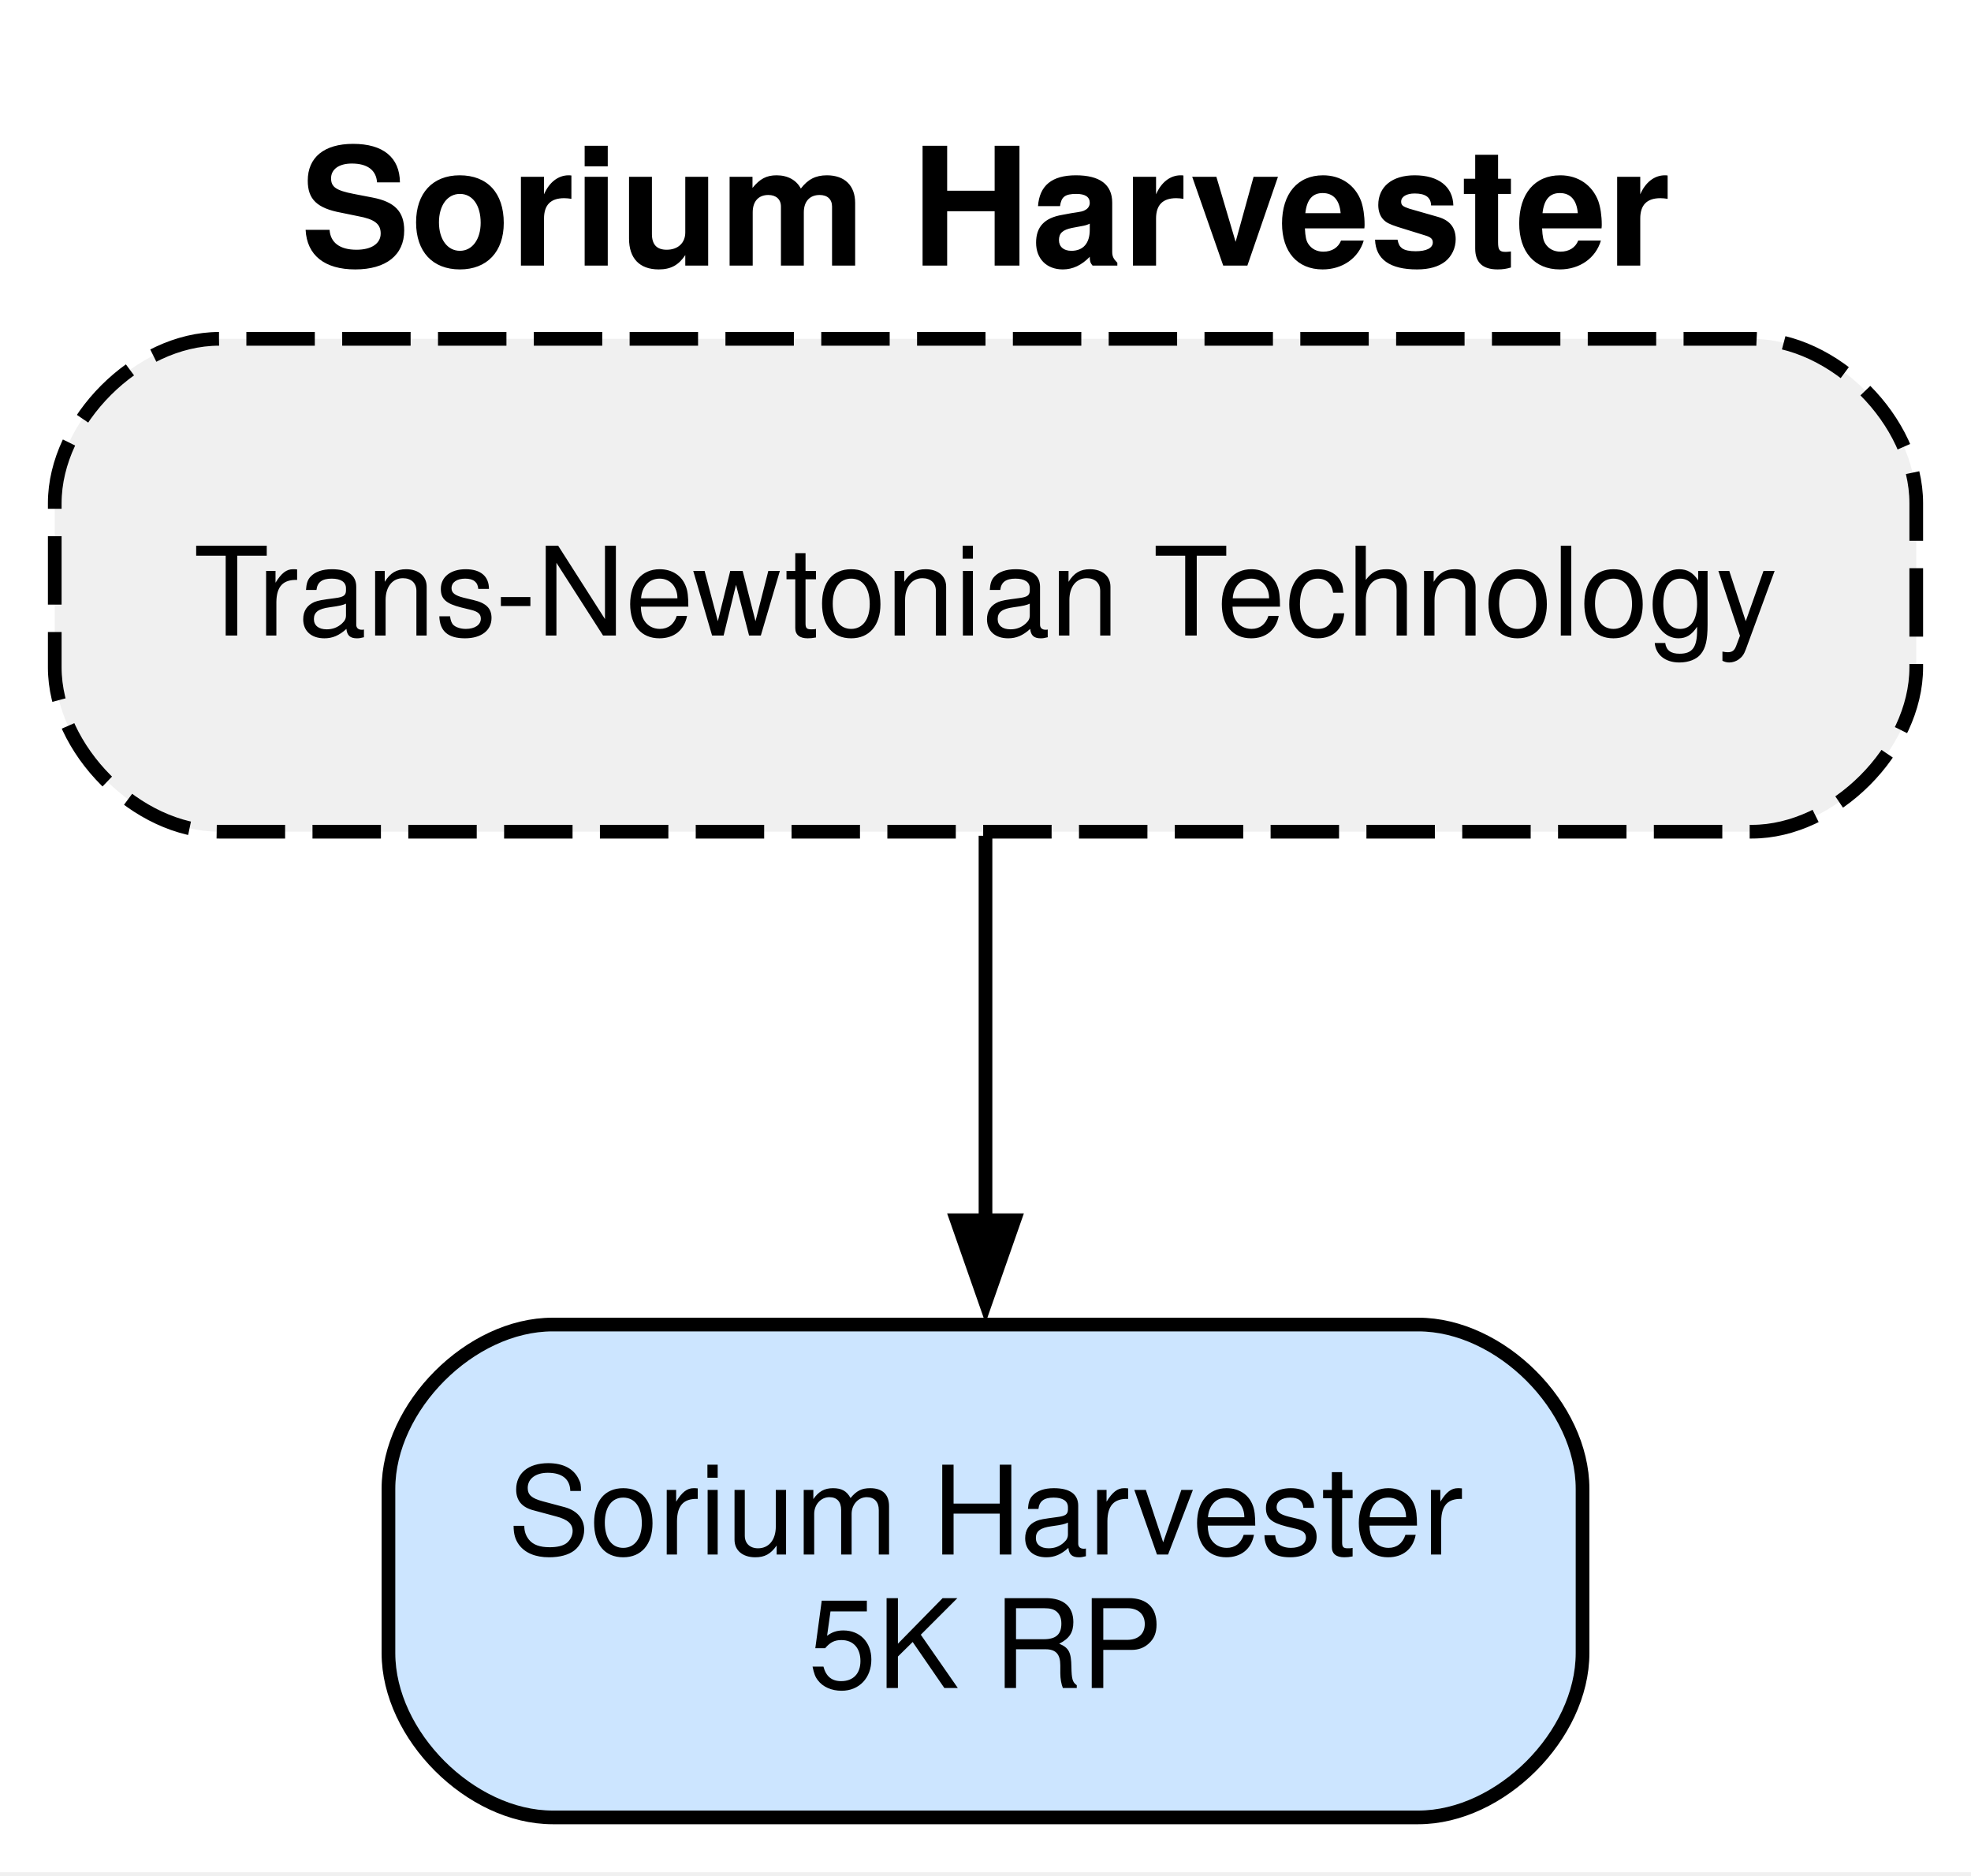
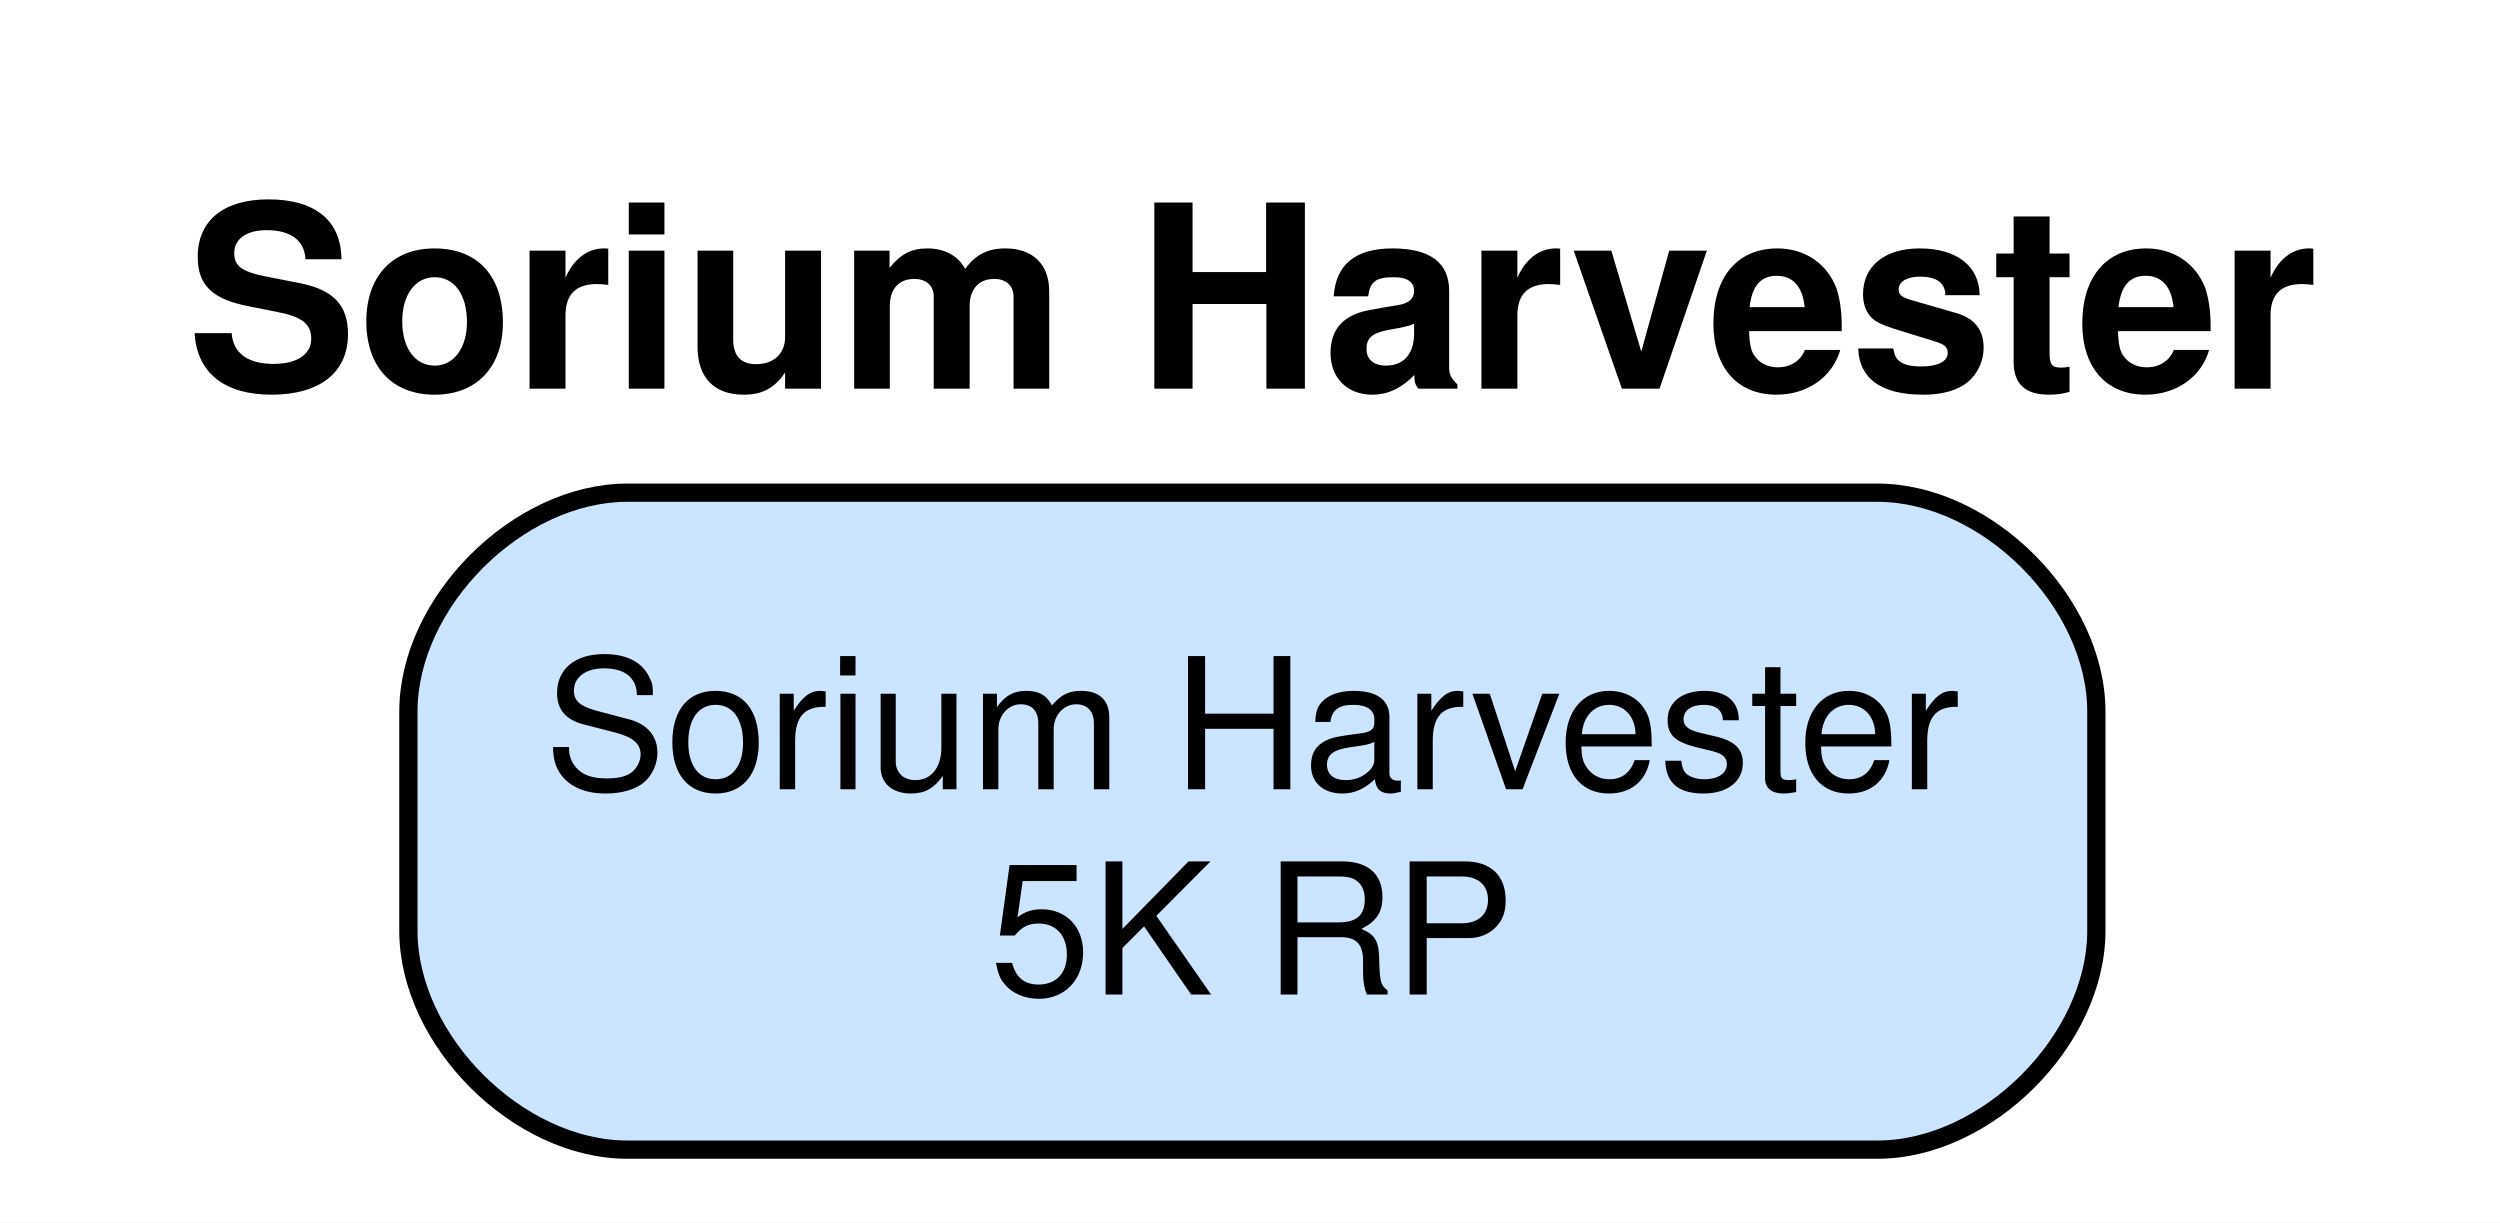
- <svg xmlns="http://www.w3.org/2000/svg" width="144pt" height="137pt" viewBox="0.00 0.00 144.00 137.00">
-   <g id="graph0" class="graph" transform="scale(1 1) rotate(0) translate(4 132.75)">
-     <polygon fill="white" stroke="none" points="-4,4 -4,-132.75 140,-132.75 140,4 -4,4" />
-     <text xml:space="preserve" text-anchor="middle" x="68" y="-113.35" font-family="Helvetica,sans-Serif" font-weight="bold" font-size="12.00">Sorium Harvester</text>
+ <svg xmlns="http://www.w3.org/2000/svg" width="137pt" height="67pt" viewBox="0.00 0.00 137.00 67.00">
+   <g id="graph0" class="graph" transform="scale(1 1) rotate(0) translate(4 63)">
+     <polygon fill="white" stroke="none" points="-4,4 -4,-63 133.25,-63 133.25,4 -4,4" />
+     <text xml:space="preserve" text-anchor="middle" x="64.62" y="-41.7" font-family="Helvetica,sans-Serif" font-weight="bold" font-size="14.00">Sorium Harvester</text>
    <g id="node1" class="node">
-       <path fill="#cce5ff" stroke="black" d="M99.62,-36C99.62,-36 36.37,-36 36.37,-36 30.37,-36 24.38,-30 24.38,-24 24.38,-24 24.38,-12 24.38,-12 24.38,-6 30.38,0 36.38,0 36.38,0 99.62,0 99.62,0 105.62,0 111.62,-6 111.62,-12 111.62,-12 111.62,-24 111.62,-24 111.62,-30 105.62,-36 99.62,-36" />
-       <text xml:space="preserve" text-anchor="middle" x="68" y="-19.2" font-family="Helvetica,sans-Serif" font-size="9.00">Sorium Harvester</text>
-       <text xml:space="preserve" text-anchor="middle" x="68" y="-9.45" font-family="Helvetica,sans-Serif" font-size="9.00">5K RP</text>
-     </g>
-     <g id="node2" class="node">
-       <path fill="#f0f0f0" stroke="black" stroke-dasharray="5,2" d="M124,-108C124,-108 12,-108 12,-108 6,-108 0,-102 0,-96 0,-96 0,-84 0,-84 0,-78 6,-72 12,-72 12,-72 124,-72 124,-72 130,-72 136,-78 136,-84 136,-84 136,-96 136,-96 136,-102 130,-108 124,-108" />
-       <text xml:space="preserve" text-anchor="middle" x="68" y="-86.33" font-family="Helvetica,sans-Serif" font-size="9.00">Trans-Newtonian Technology</text>
-     </g>
-     <g id="edge1" class="edge">
-       <path fill="none" stroke="black" d="M68,-71.7C68,-63.22 68,-52.86 68,-43.58" />
-       <polygon fill="black" stroke="black" points="70.1,-43.62 68,-37.62 65.9,-43.62 70.1,-43.62" />
+       <path fill="#cce5ff" stroke="black" d="M98.88,-36C98.88,-36 30.38,-36 30.38,-36 24.38,-36 18.38,-30 18.38,-24 18.38,-24 18.38,-12 18.38,-12 18.38,-6 24.38,0 30.38,0 30.38,0 98.88,0 98.88,0 104.88,0 110.88,-6 110.88,-12 110.88,-12 110.88,-24 110.88,-24 110.88,-30 104.88,-36 98.88,-36" />
+       <text xml:space="preserve" text-anchor="middle" x="64.62" y="-19.75" font-family="Helvetica,sans-Serif" font-size="10.00">Sorium Harvester</text>
+       <text xml:space="preserve" text-anchor="middle" x="64.62" y="-8.5" font-family="Helvetica,sans-Serif" font-size="10.00">5K RP</text>
    </g>
  </g>
</svg>
